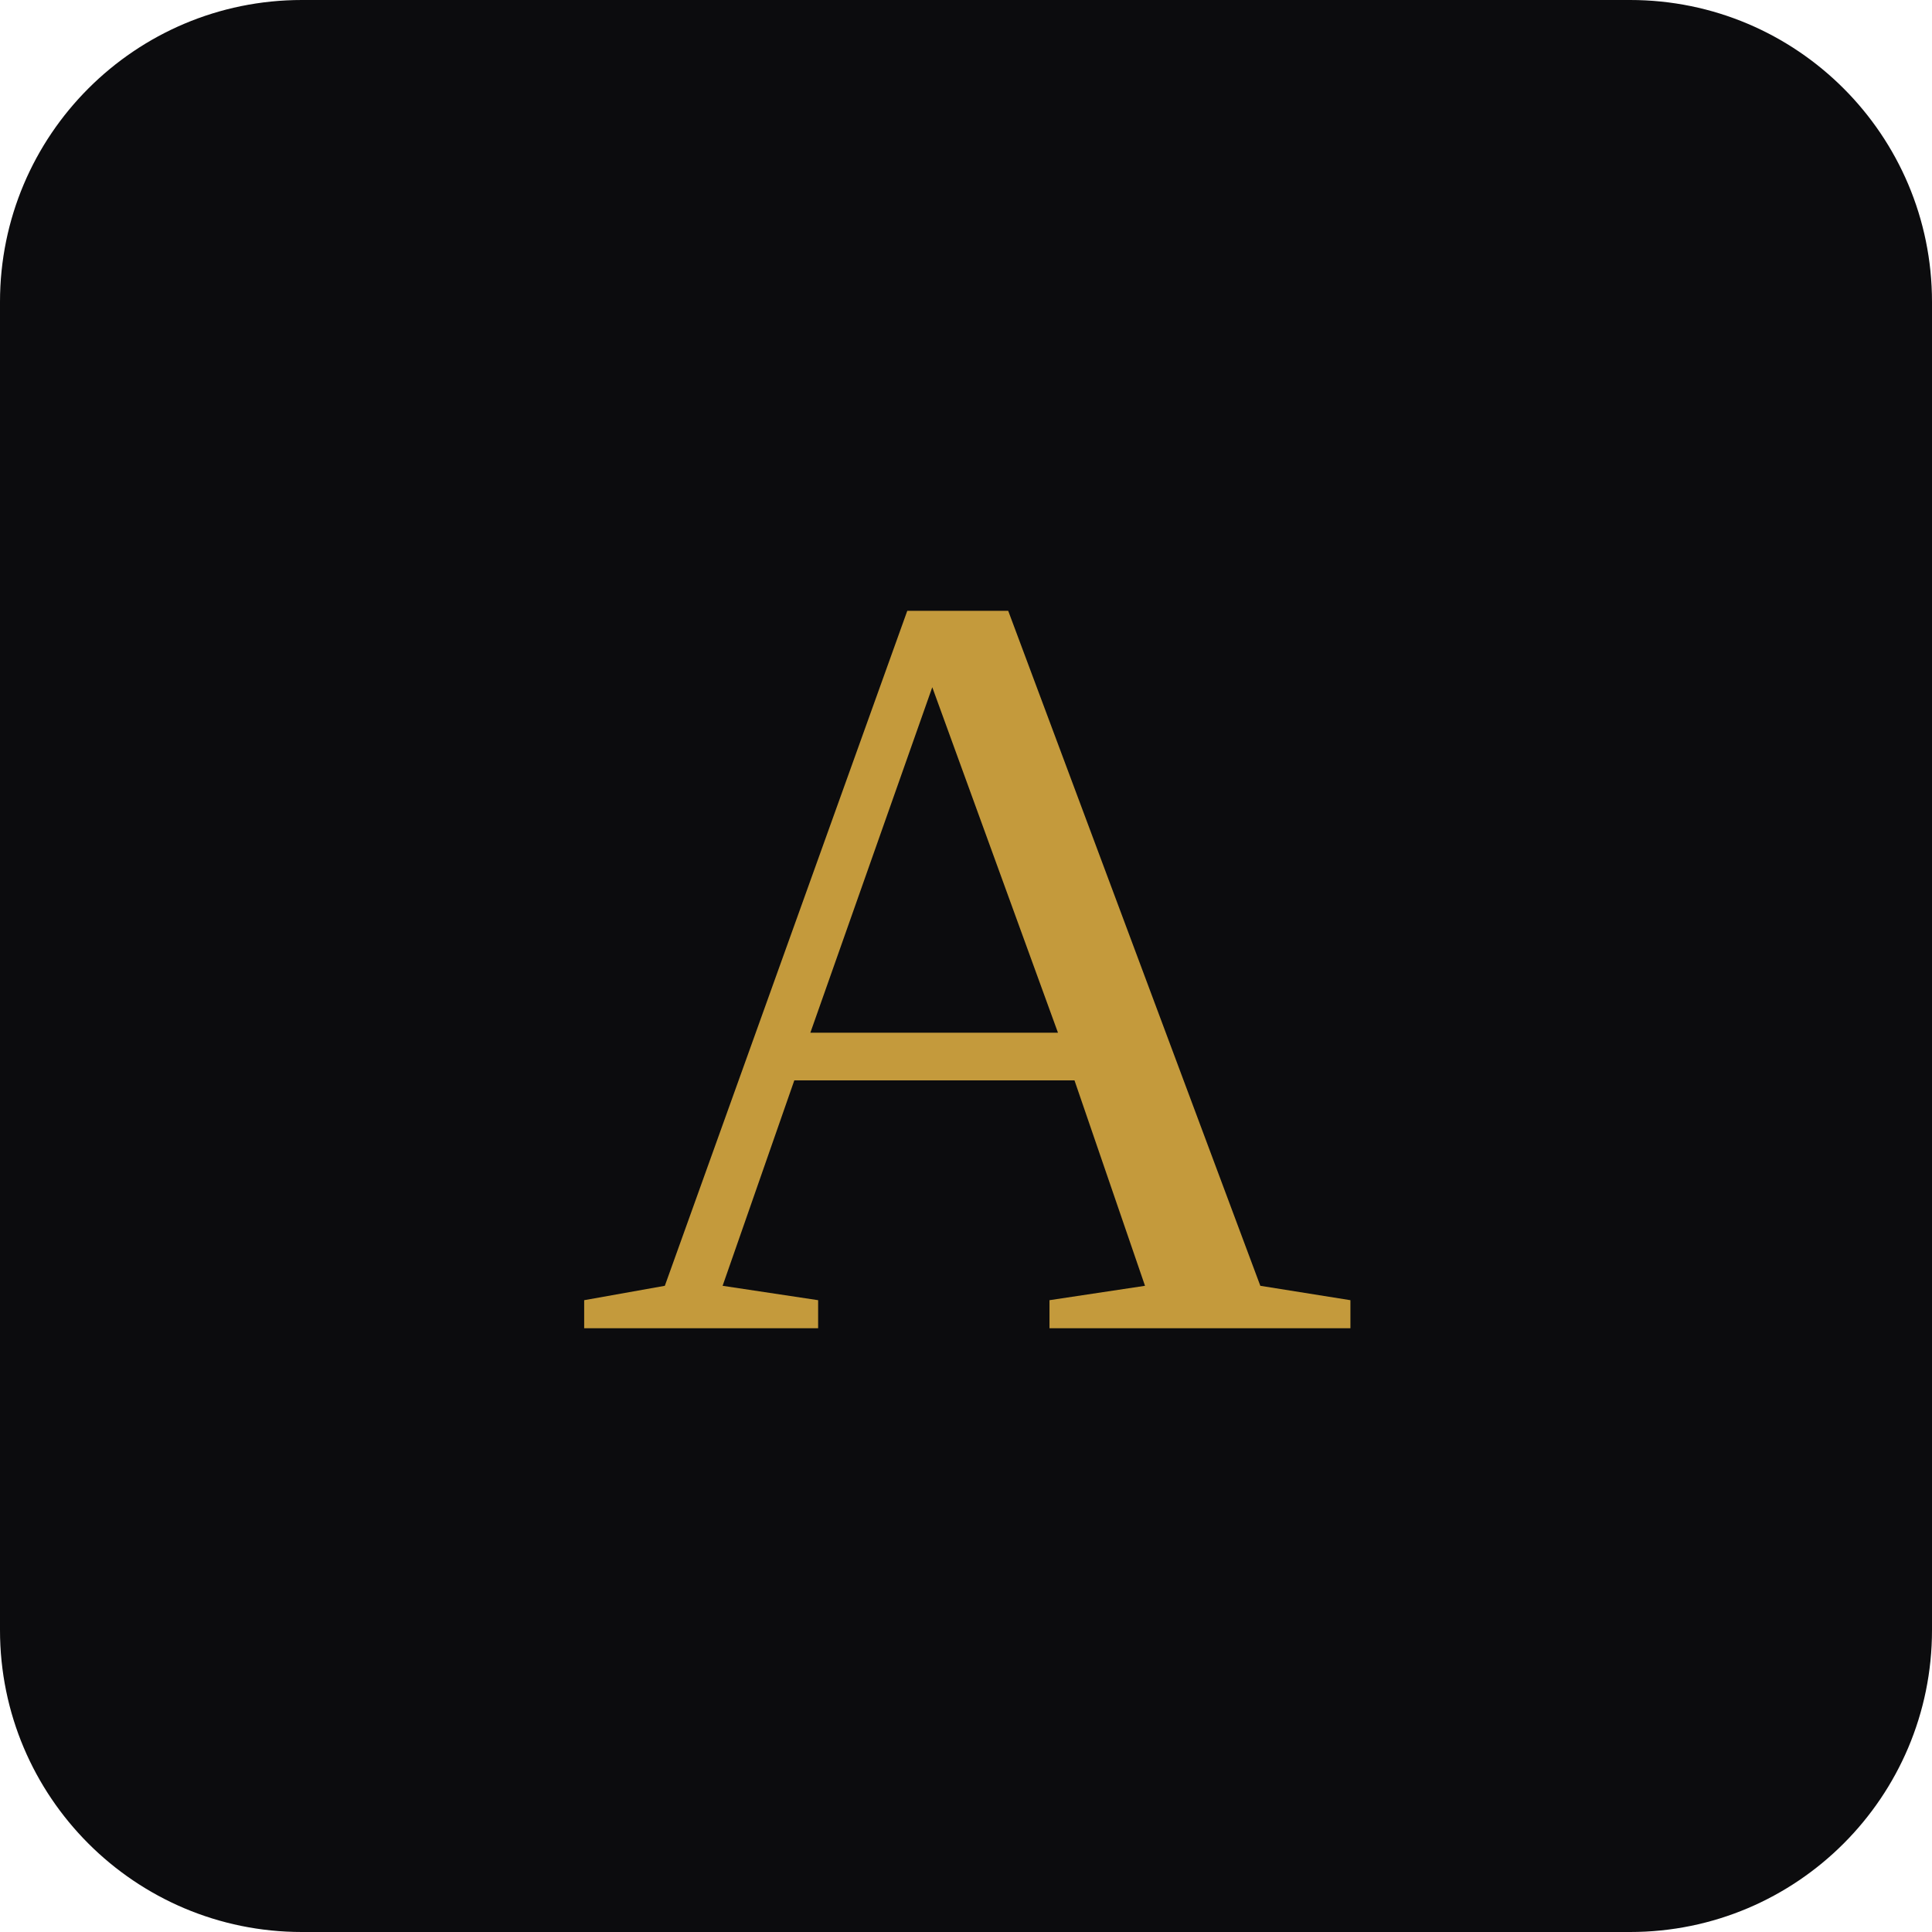
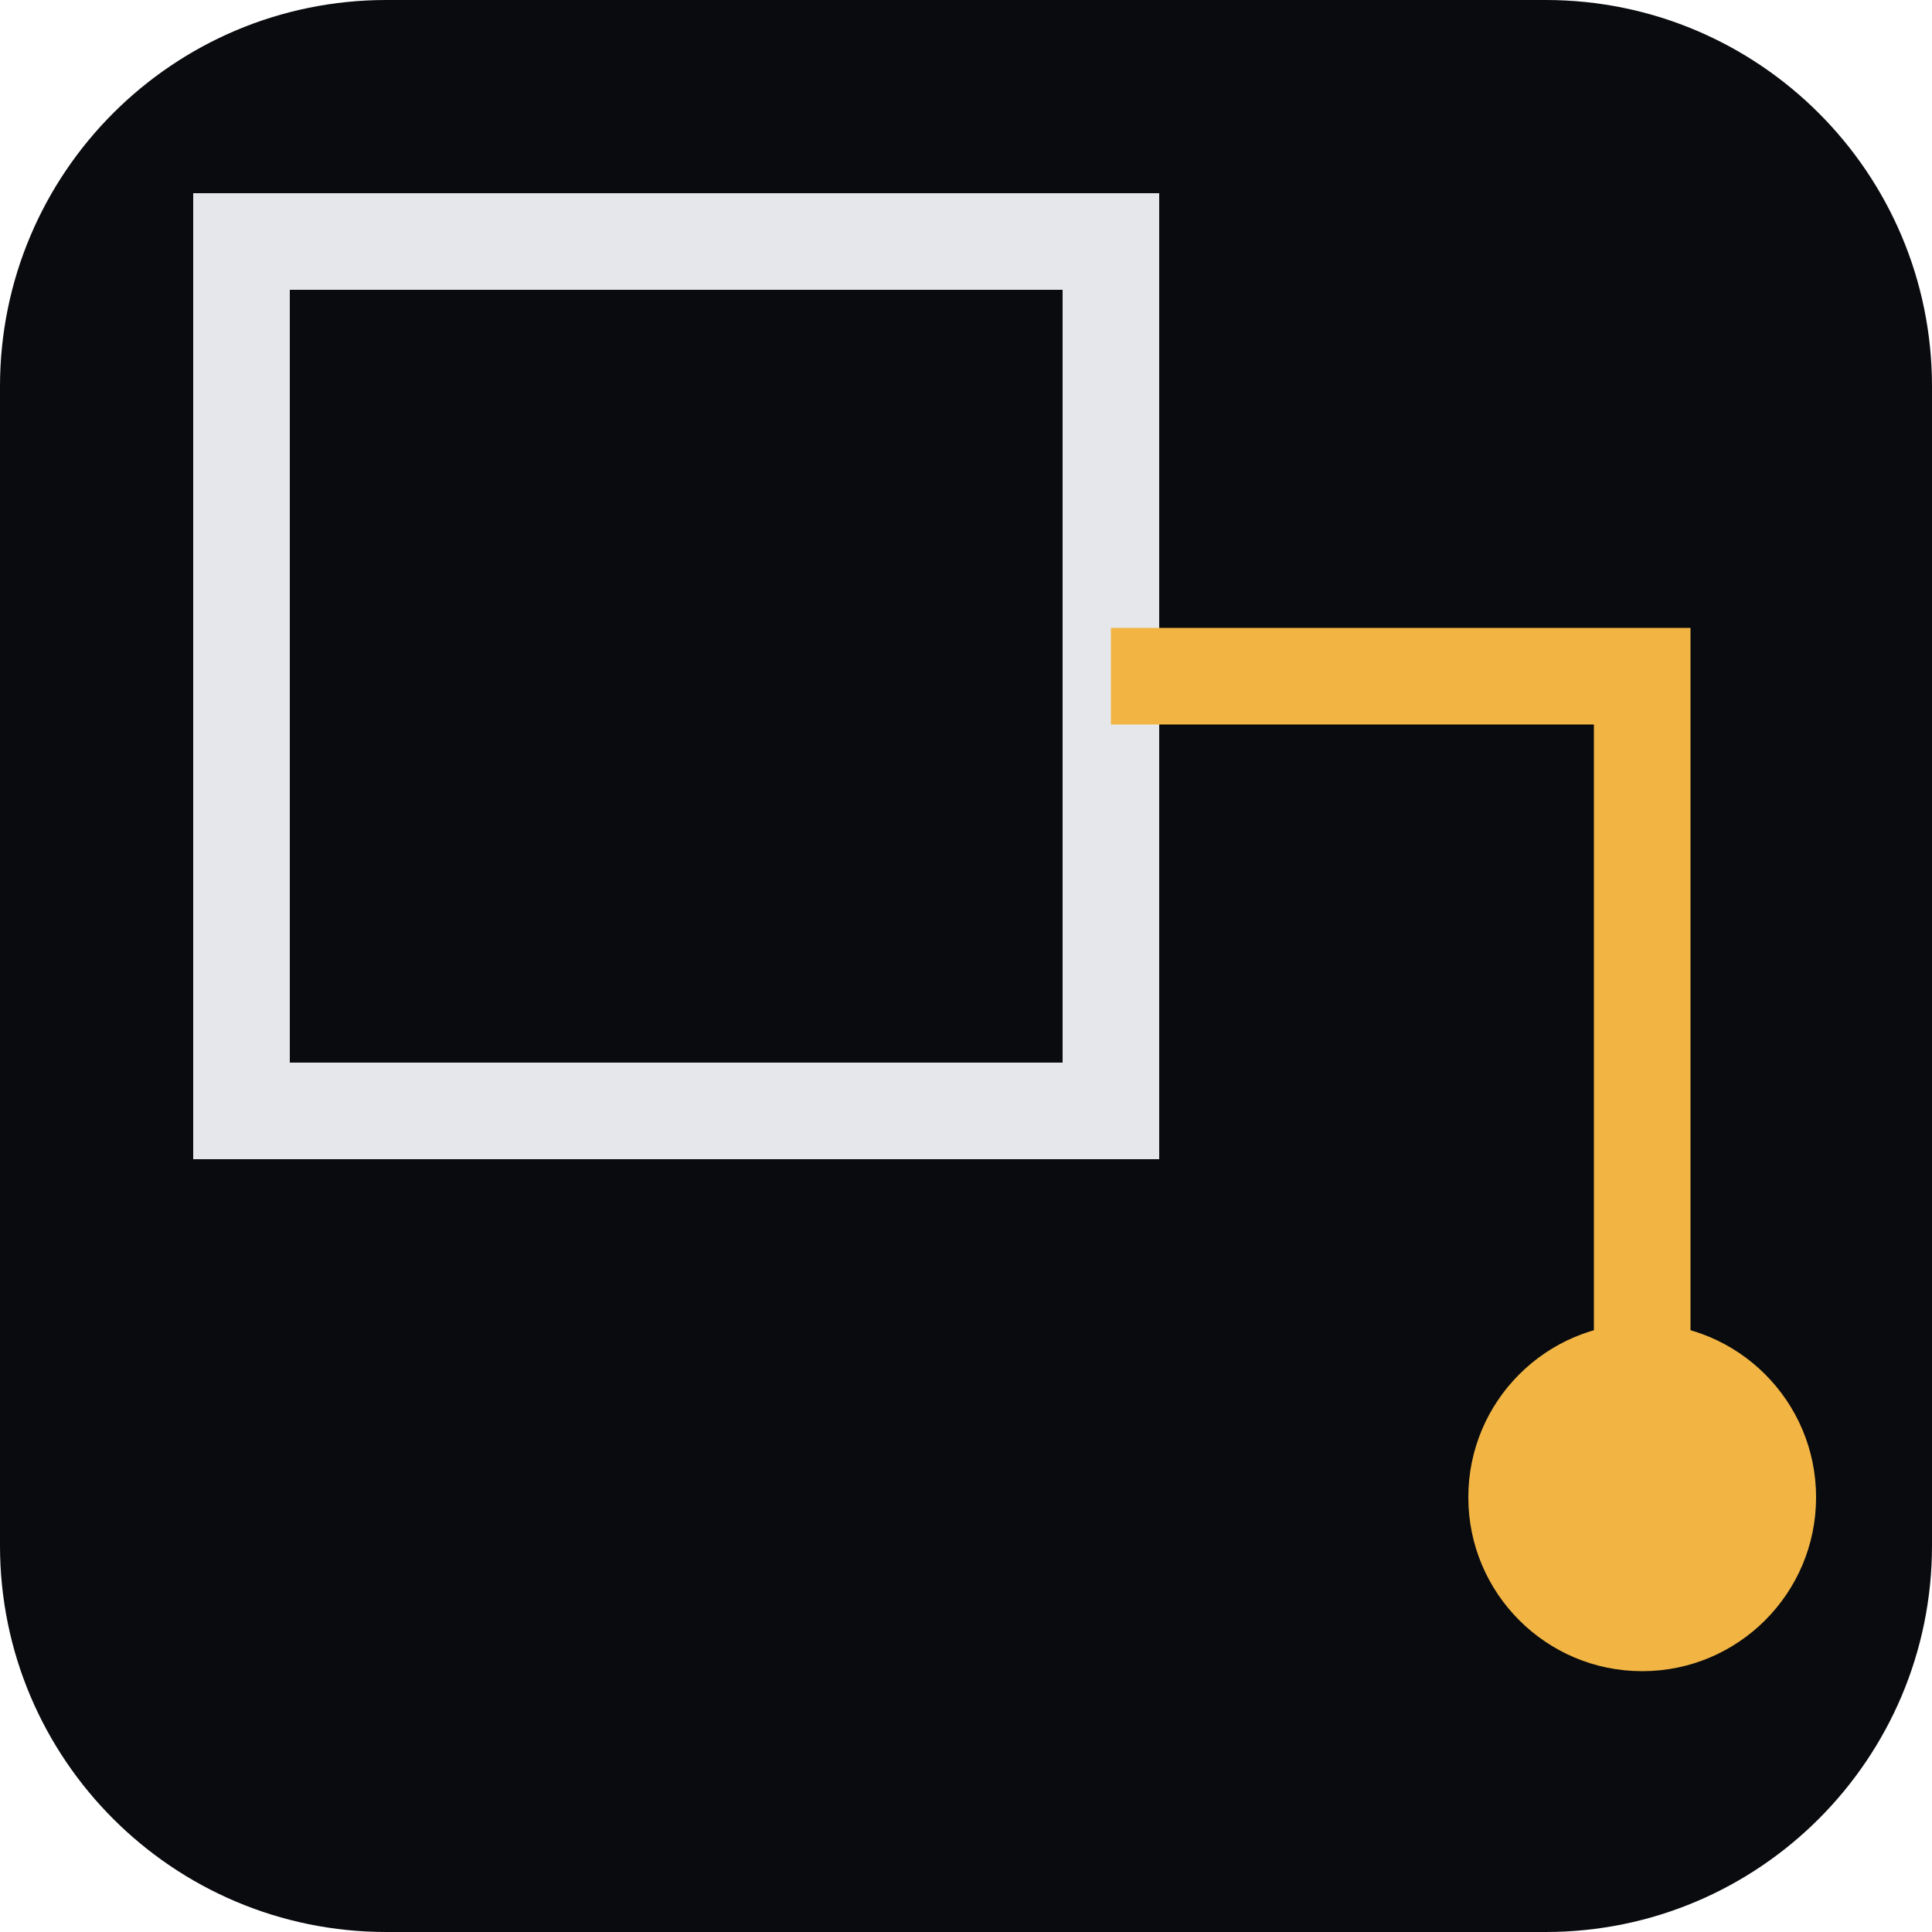
- <svg xmlns="http://www.w3.org/2000/svg" viewBox="0 0 128 128">
-   <rect width="128" height="128" rx="20" fill="#0C0C0E" />
-   <text x="64" y="88" text-anchor="middle" font-family="Georgia, 'Times New Roman', serif" font-size="72" font-weight="400" fill="#C49A3C">A</text>
+ <svg xmlns="http://www.w3.org/2000/svg" viewBox="0 0 20 20" width="20" height="20" fill="none">
+   <rect width="20" height="20" rx="4" fill="#0A0B0E" />
+   <rect x="2.5" y="2.5" width="9" height="9" stroke="#E6E7EA" />
+   <path d="M11.5 7H17V15" stroke="#F2B544" />
+   <circle cx="17" cy="15.5" r="1.8" fill="#F2B544" />
</svg>
